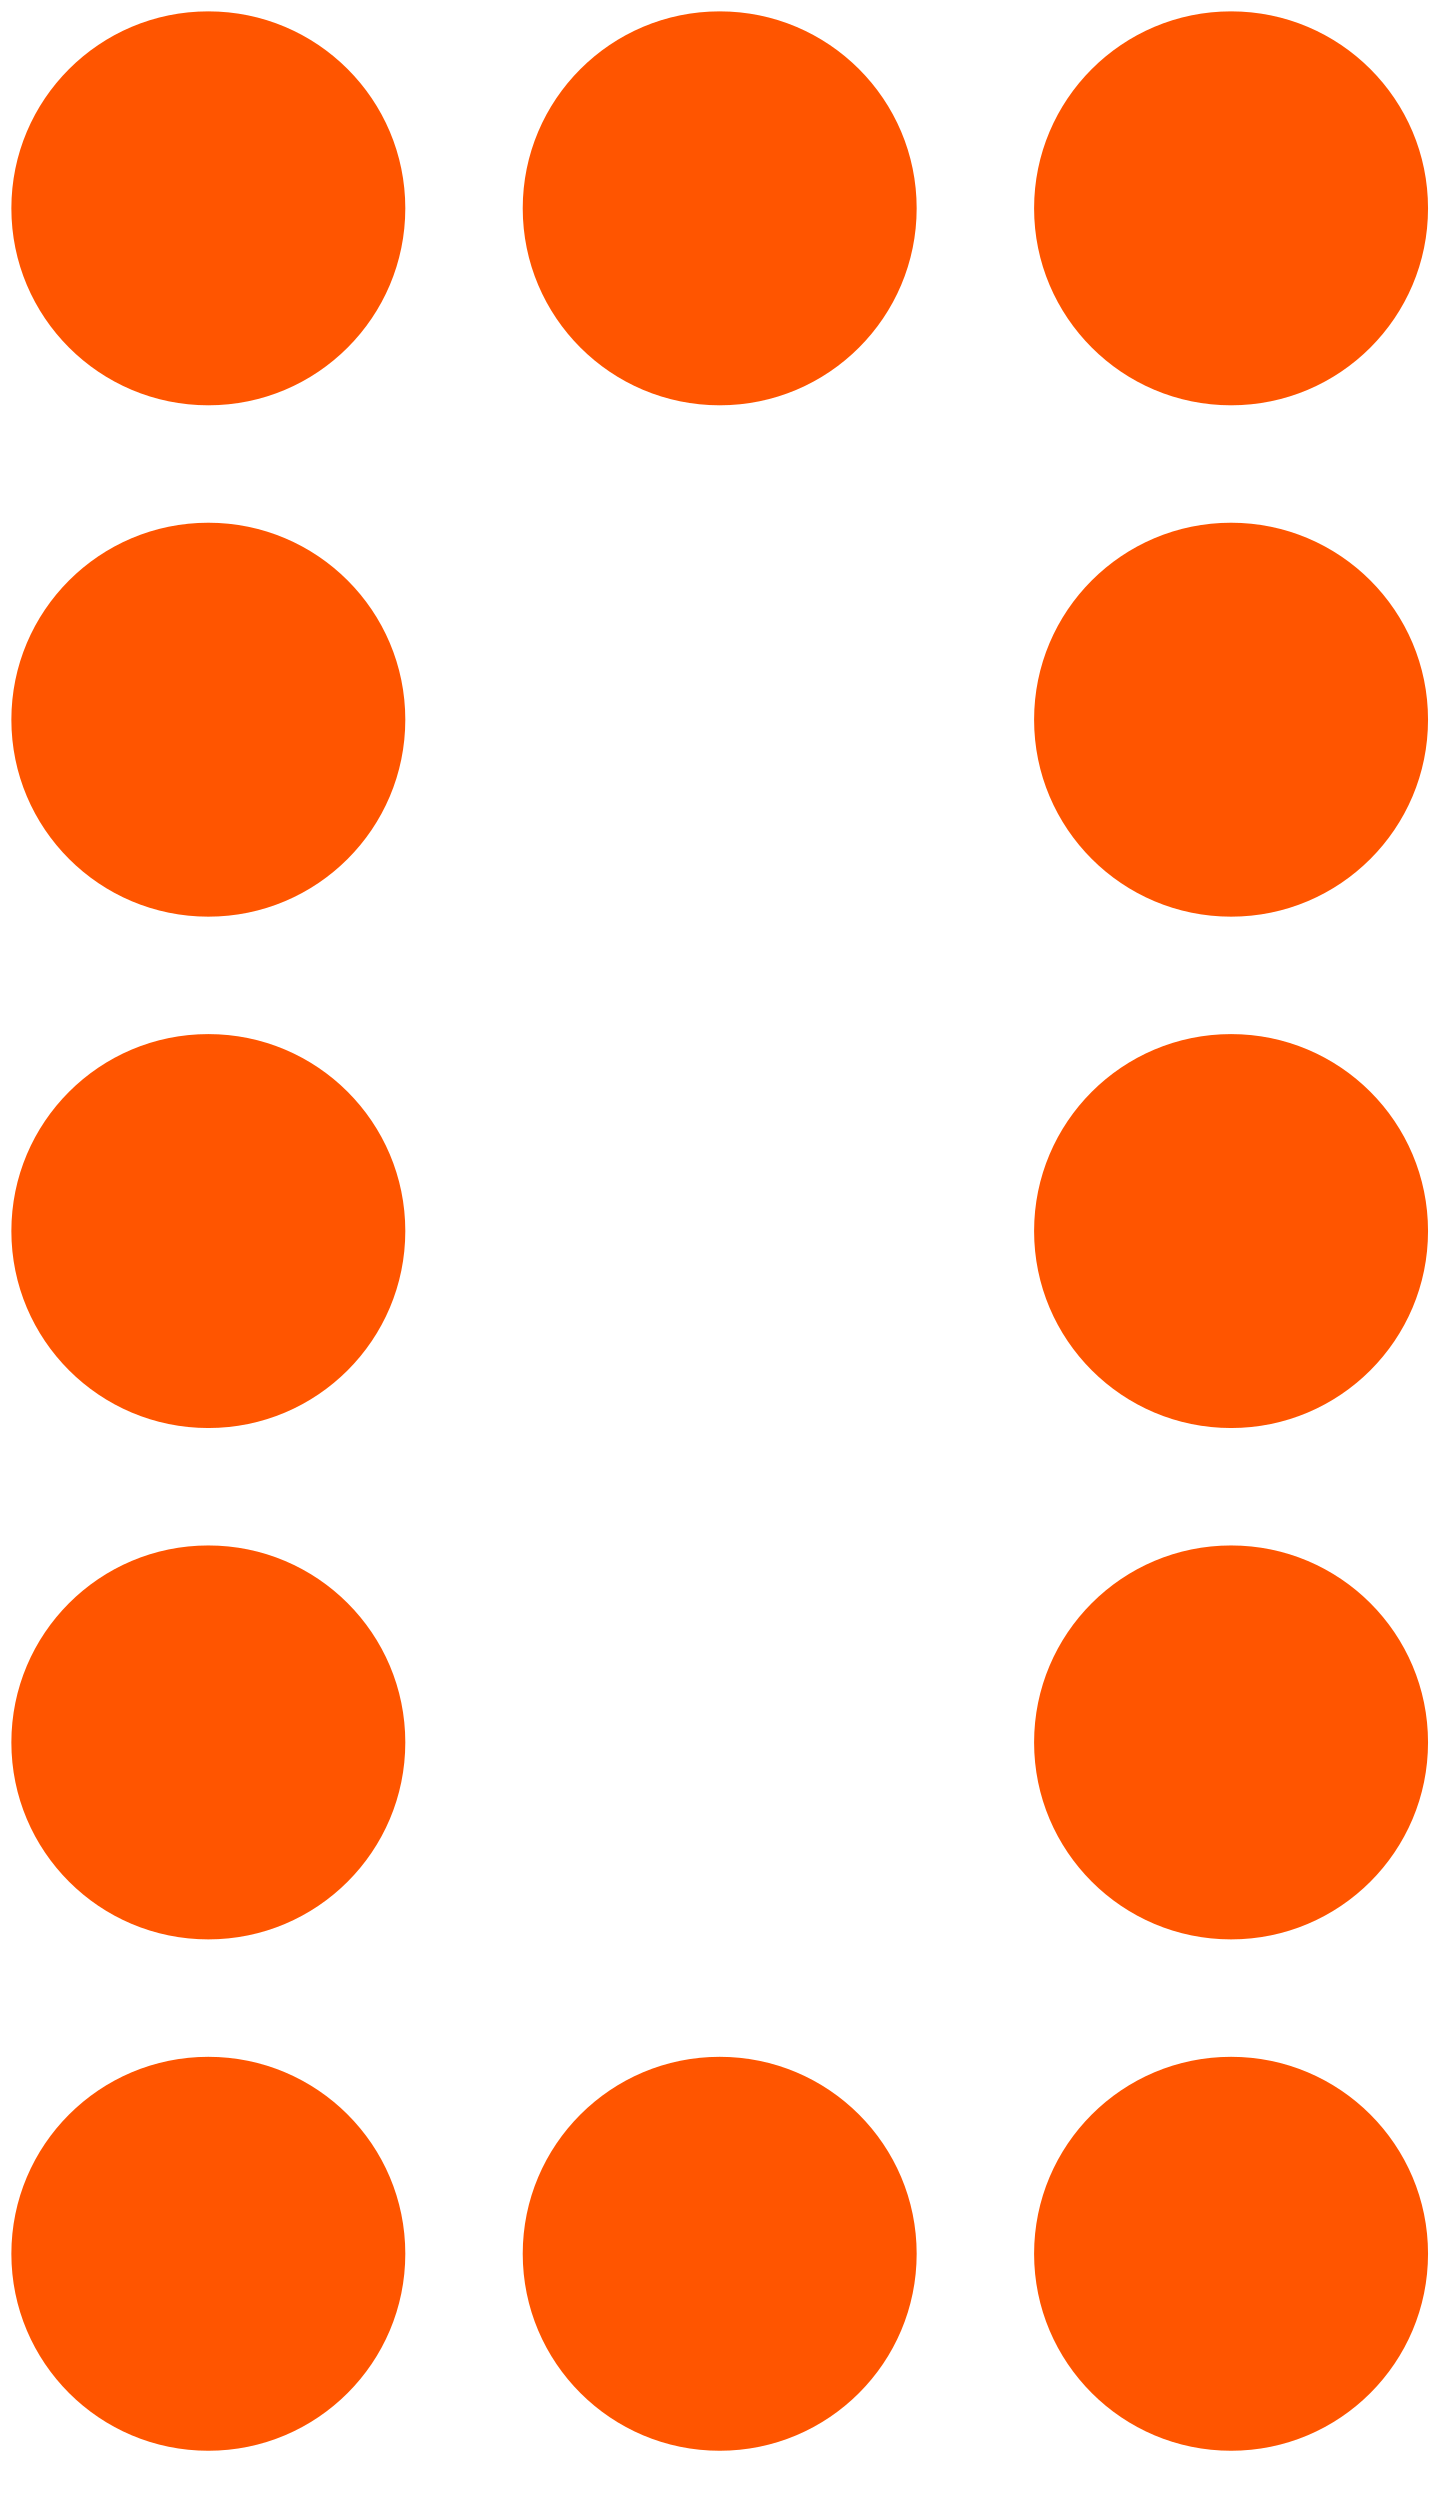
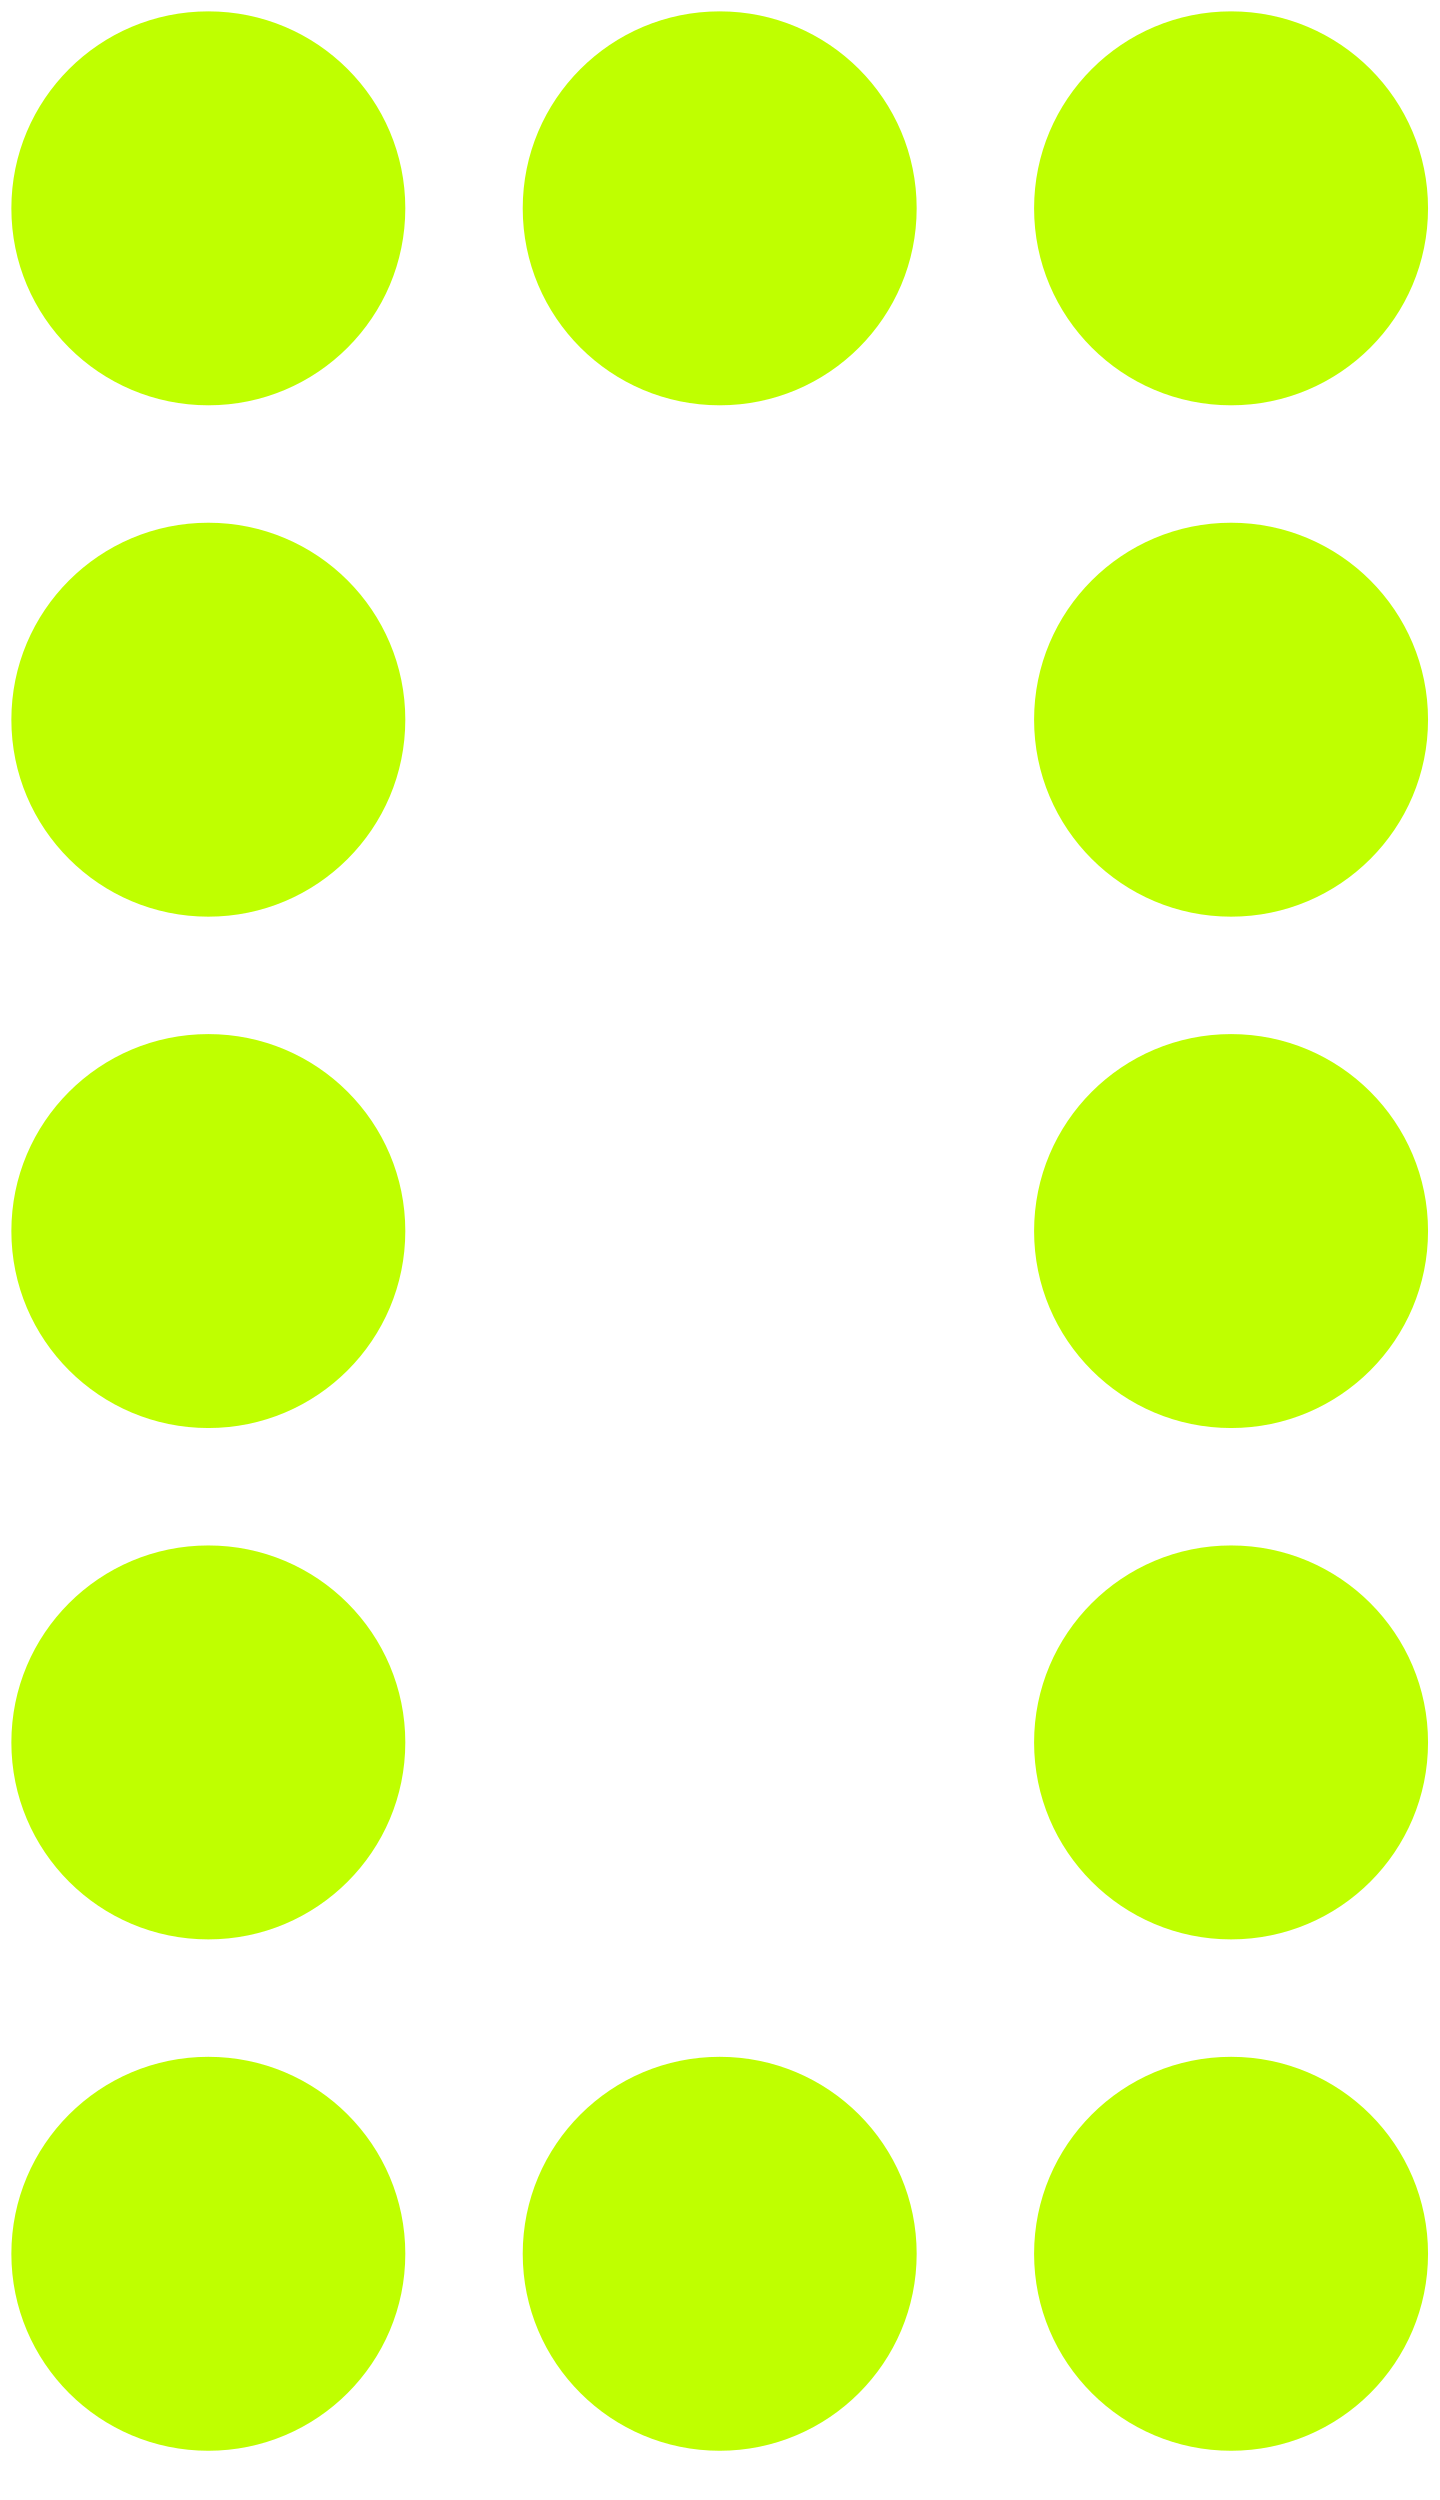
- <svg xmlns="http://www.w3.org/2000/svg" viewBox="0 0 38 66" width="38" height="66" fill="#FF5500">
+ <svg xmlns="http://www.w3.org/2000/svg" viewBox="0 0 38 66" width="38" height="66" fill="#BFFF00">
  <circle cx="5.5" cy="5.5" r="5.2" />
  <circle cx="19.0" cy="5.5" r="5.2" />
  <circle cx="32.5" cy="5.5" r="5.2" />
  <circle cx="5.5" cy="19.0" r="5.2" />
  <circle cx="32.5" cy="19.0" r="5.2" />
  <circle cx="5.5" cy="32.5" r="5.2" />
  <circle cx="32.5" cy="32.5" r="5.2" />
  <circle cx="5.5" cy="46.0" r="5.2" />
  <circle cx="32.5" cy="46.0" r="5.2" />
  <circle cx="5.5" cy="59.5" r="5.2" />
  <circle cx="19.0" cy="59.5" r="5.2" />
  <circle cx="32.5" cy="59.5" r="5.2" />
</svg>
